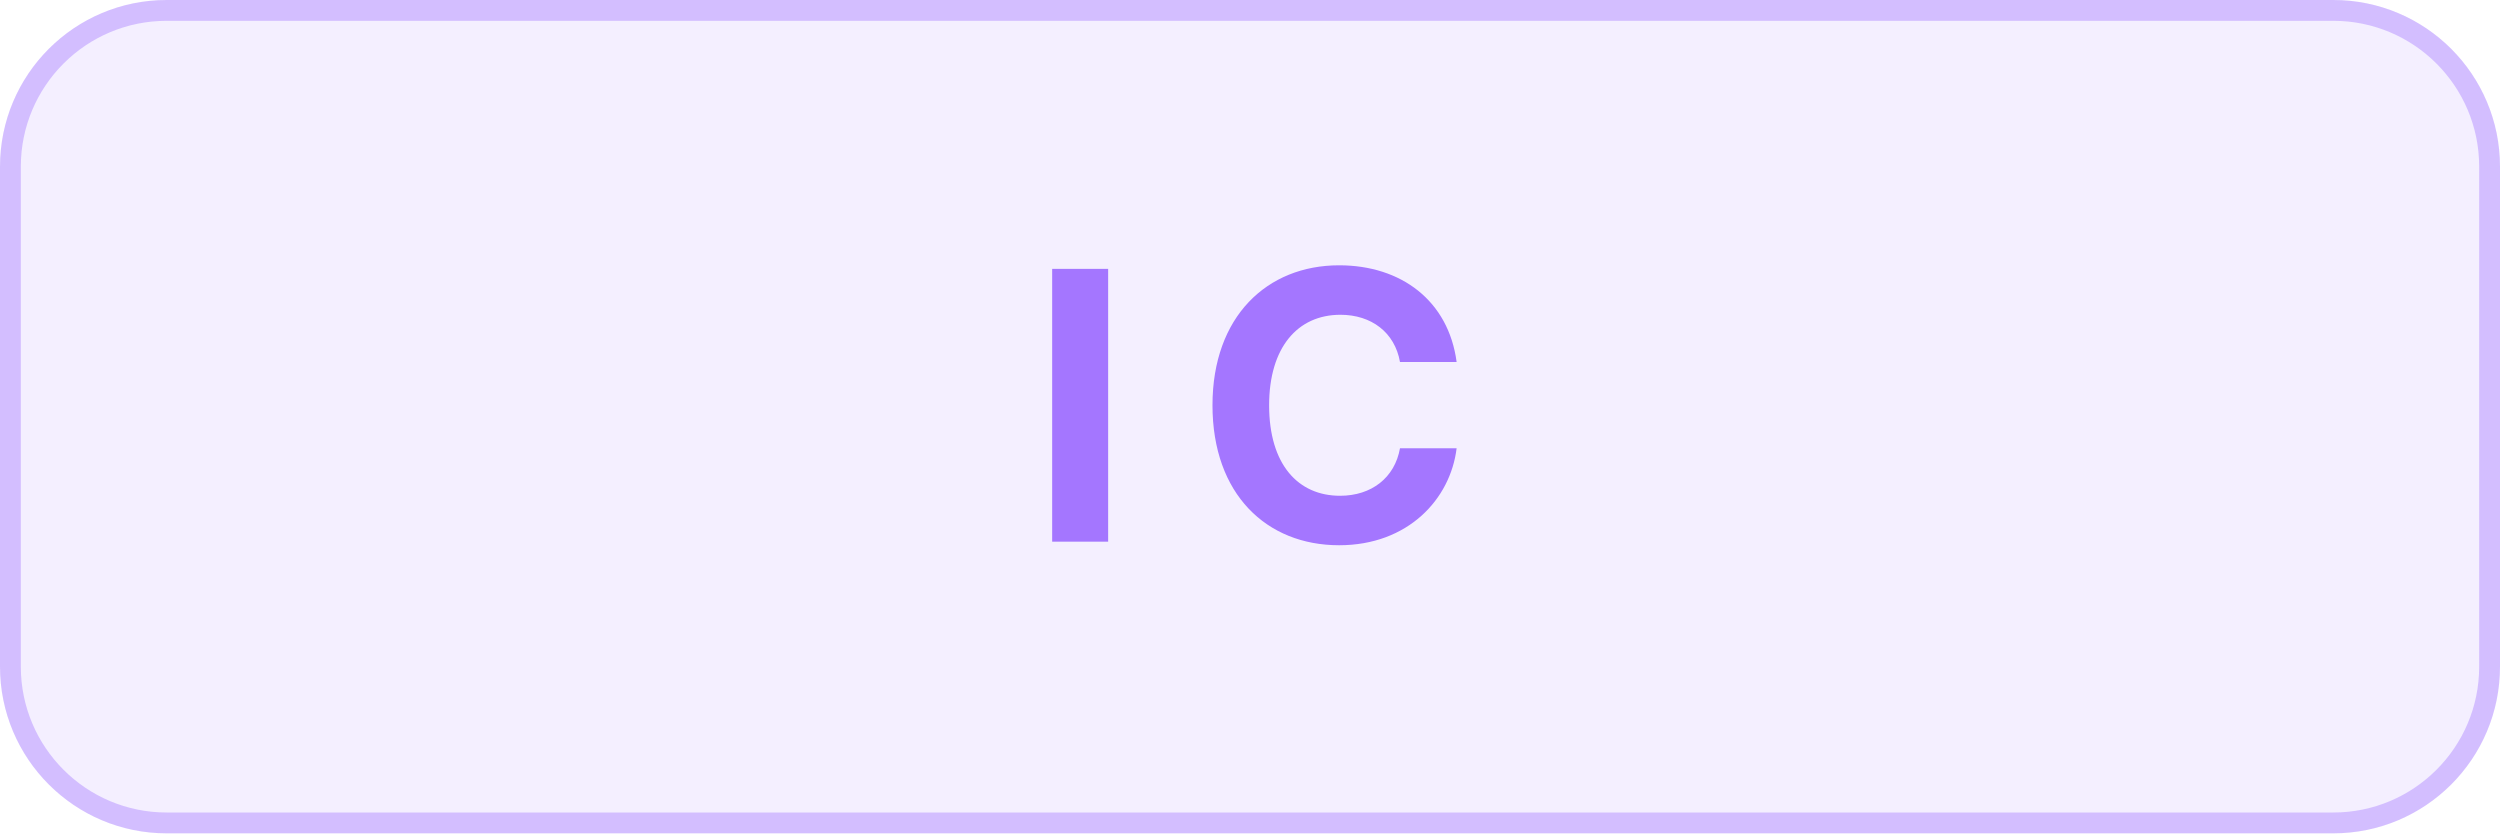
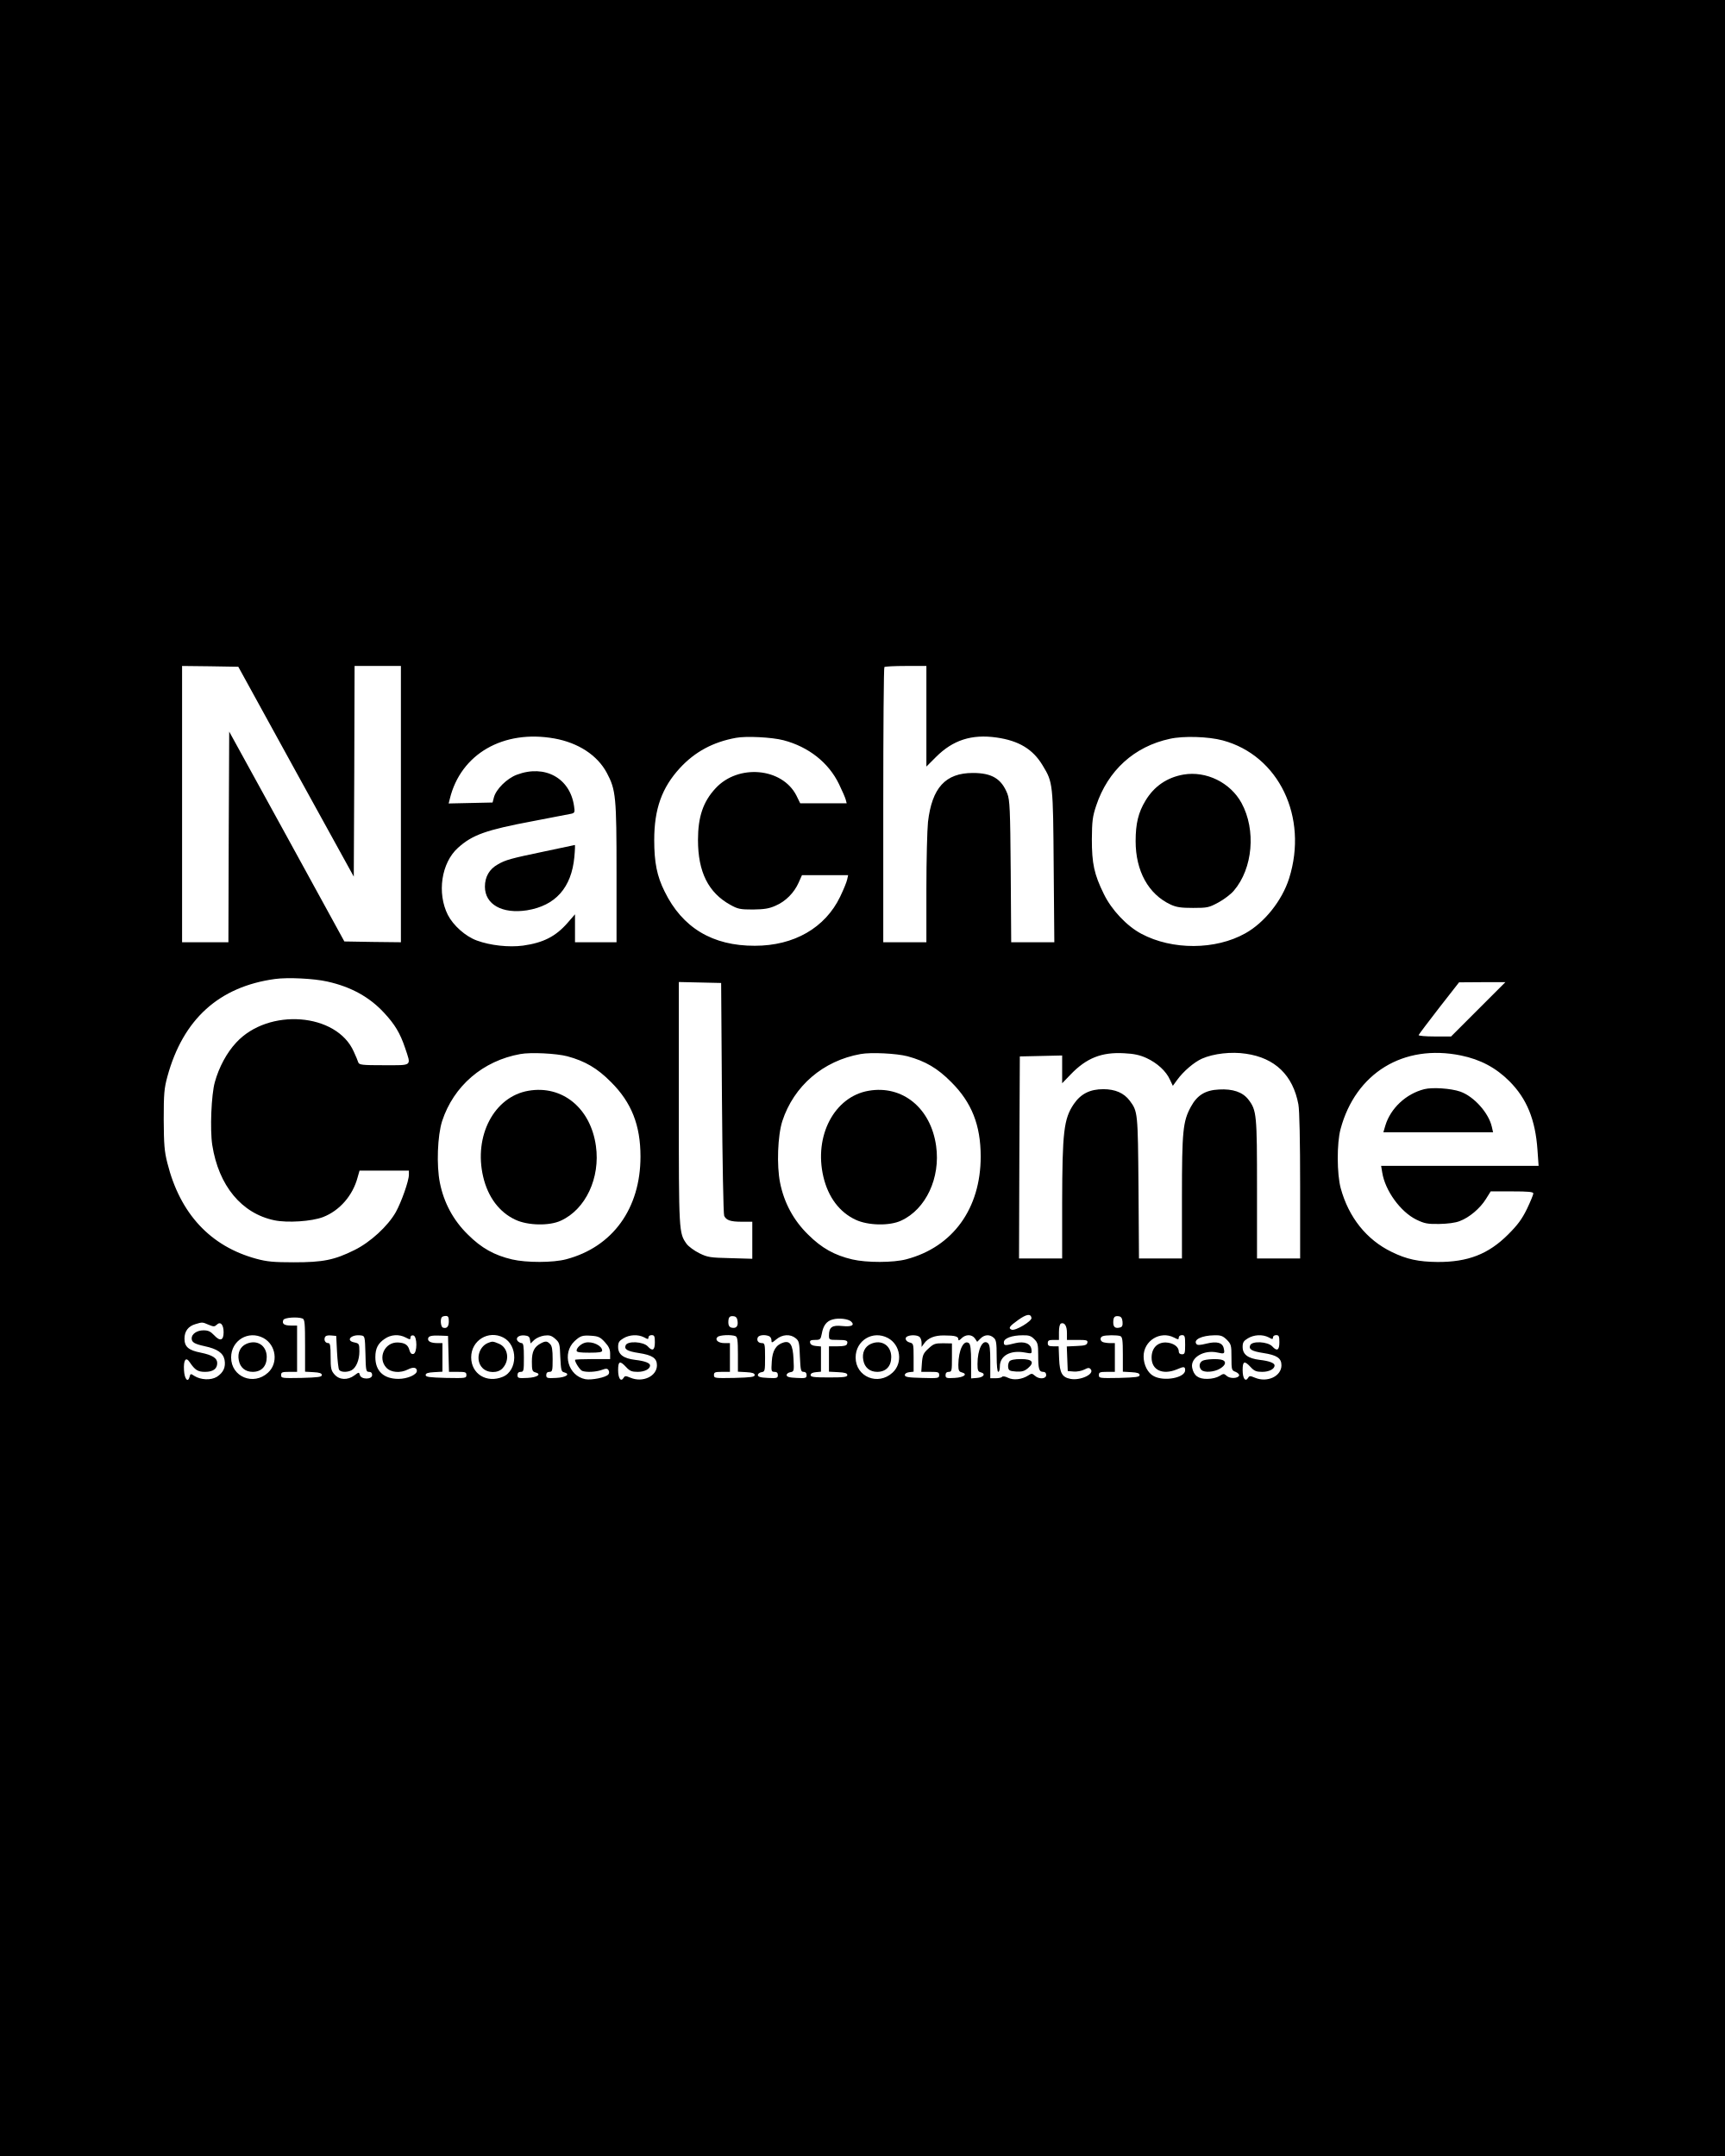
- <svg xmlns="http://www.w3.org/2000/svg" width="120" height="40" viewBox="0 0 120 40">
-   <rect width="120" height="40" rx="8" fill="#a476ff" fill-opacity="0.12" />
-   <rect x="0.5" y="0.5" width="119" height="39" rx="7.5" fill="none" stroke="#a476ff" stroke-opacity="0.4" />
-   <text x="60" y="26" font-family="system-ui, -apple-system, sans-serif" font-size="18" font-weight="700" fill="#a476ff" text-anchor="middle" letter-spacing="3">IC</text>
+ <svg xmlns="http://www.w3.org/2000/svg" version="1.0" width="1080pt" height="1350pt" viewBox="0 0 1080 1350" preserveAspectRatio="xMidYMid meet">
+   <g transform="translate(0,1350) scale(0.1,-0.1)" fill="#000000" stroke="none">
+     <path d="M0 6750 l0 -6750 5400 0 5400 0 0 6750 0 6750 -5400 0 -5400 0 0 -6750z m1853 1918 l362 -657 3 659 2 660 145 0 145 0 0 -865 0 -865 -177 2 -177 3 -360 657 -361 657 -3 -660 -2 -659 -145 0 -145 0 0 865 0 865 176 -2 176 -3 361 -657z m3947 347 l0 -315 60 60 c106 106 223 144 379 122 140 -20 228 -73 289 -175 65 -107 65 -113 69 -634 l4 -473 -135 0 -135 0 -3 443 c-3 393 -6 447 -21 487 -37 94 -97 130 -216 130 -172 0 -256 -93 -281 -307 -5 -49 -10 -238 -10 -420 l0 -333 -135 0 -135 0 0 858 c0 472 3 862 7 865 3 4 64 7 135 7 l128 0 0 -315z m-2329 -139 c150 -27 269 -105 328 -215 57 -107 61 -149 61 -628 l0 -433 -130 0 -130 0 0 87 0 88 -46 -53 c-75 -86 -152 -125 -279 -143 -90 -12 -206 1 -290 32 -71 26 -147 94 -181 160 -69 137 -41 326 63 420 91 82 175 112 473 168 118 23 225 43 238 46 20 5 22 10 16 48 -25 175 -183 262 -358 196 -62 -23 -131 -91 -144 -143 l-8 -31 -137 -3 -138 -3 7 28 c68 282 335 436 655 379z m1434 -11 c157 -41 283 -140 348 -275 20 -41 39 -85 42 -97 l6 -23 -145 0 -146 0 -24 49 c-89 174 -364 199 -506 45 -78 -84 -110 -179 -110 -324 0 -200 65 -330 203 -406 47 -26 61 -29 142 -29 71 1 101 6 141 24 63 27 116 81 144 144 l21 47 145 0 144 0 -6 -27 c-3 -16 -23 -64 -44 -108 -94 -195 -289 -307 -534 -307 -265 -1 -454 113 -565 340 -48 96 -65 182 -65 322 0 195 48 328 161 451 94 102 208 163 351 189 64 12 224 4 297 -15z m2750 -1 c351 -94 537 -480 416 -864 -44 -139 -154 -277 -274 -344 -187 -105 -458 -106 -651 -3 -91 48 -187 150 -235 249 -61 124 -75 191 -75 343 1 113 4 141 27 210 73 220 238 371 462 419 85 19 241 14 330 -10z m-5606 -1510 c149 -33 264 -97 355 -195 68 -73 101 -128 132 -220 39 -117 49 -109 -131 -109 -139 0 -156 2 -162 18 -3 9 -15 40 -28 67 -107 243 -534 276 -736 57 -59 -63 -108 -154 -134 -248 -22 -78 -31 -297 -16 -394 40 -254 183 -428 389 -471 82 -17 233 -7 304 20 104 40 187 135 217 249 l12 42 154 0 155 0 0 -26 c0 -38 -47 -171 -82 -234 -50 -88 -159 -188 -258 -237 -127 -63 -197 -77 -380 -77 -127 0 -169 4 -235 22 -288 78 -478 283 -557 599 -19 74 -22 117 -23 273 0 163 3 195 23 269 98 359 323 563 674 611 79 11 244 3 327 -16z m2471 -729 c3 -396 9 -728 14 -738 13 -28 40 -37 110 -37 l66 0 0 -116 0 -116 -137 4 c-127 3 -142 5 -195 31 -32 16 -67 42 -79 58 -49 69 -49 71 -49 881 l0 759 133 -3 132 -3 5 -720z m4735 555 l-170 -170 -103 0 c-57 0 -102 4 -100 9 2 5 59 81 128 170 l125 160 145 1 145 0 -170 -170z m-5703 -294 c111 -30 188 -75 273 -161 129 -128 185 -271 185 -467 0 -325 -174 -566 -465 -643 -81 -22 -250 -22 -339 -1 -111 26 -192 71 -277 156 -91 89 -150 199 -175 324 -22 109 -15 295 14 386 72 220 255 378 490 420 65 12 225 4 294 -14z m2130 0 c111 -30 188 -75 273 -161 129 -128 185 -271 185 -467 0 -325 -174 -566 -465 -643 -81 -22 -250 -22 -339 -1 -111 26 -192 71 -277 156 -91 89 -150 199 -175 324 -22 109 -15 295 14 386 72 220 255 378 490 420 65 12 225 4 294 -14z m1496 -11 c67 -31 123 -82 147 -136 l18 -38 27 37 c39 54 106 111 155 133 72 32 185 45 275 31 183 -26 295 -135 329 -317 7 -37 11 -231 11 -512 l0 -453 -135 0 -135 0 0 433 c0 469 -2 494 -54 562 -36 47 -98 68 -184 63 -86 -4 -137 -36 -176 -108 -50 -92 -56 -150 -56 -567 l0 -383 -134 0 -135 0 -3 443 c-4 471 -4 477 -55 545 -36 48 -91 72 -165 72 -84 0 -141 -29 -185 -93 -63 -93 -72 -175 -73 -619 l0 -348 -135 0 -135 0 2 633 3 632 133 3 132 3 0 -87 0 -87 53 55 c99 103 194 141 335 133 62 -3 98 -11 140 -30z m1969 16 c122 -25 219 -77 303 -161 109 -109 163 -241 176 -431 l7 -99 -493 0 -493 0 7 -42 c18 -113 114 -246 214 -295 50 -24 68 -28 142 -27 53 1 102 7 129 18 60 22 128 80 164 138 l30 48 133 0 c104 0 134 -3 134 -13 0 -7 -18 -51 -40 -97 -32 -65 -58 -100 -118 -160 -123 -123 -252 -173 -442 -172 -118 1 -194 17 -287 63 -157 76 -269 216 -319 399 -24 89 -25 281 -1 370 94 351 394 535 754 461z m-2689 -1643 c4 -20 -101 -83 -124 -74 -23 9 -15 21 41 61 52 37 78 41 83 13z m-3648 -22 c0 -33 -13 -47 -37 -39 -14 5 -18 55 -6 66 3 4 15 7 25 7 14 0 18 -8 18 -34z m1808 0 c4 -32 -10 -46 -39 -39 -13 4 -19 14 -19 32 0 34 8 43 35 39 14 -2 21 -12 23 -32z m2410 -2 c2 -23 -2 -33 -15 -36 -30 -8 -43 2 -43 31 0 34 8 43 35 39 14 -2 21 -12 23 -34z m-5134 20 c14 -5 16 -30 16 -170 l0 -163 53 -3 c38 -2 52 -7 52 -18 0 -12 -22 -15 -127 -18 -123 -2 -128 -2 -128 18 0 17 6 20 50 20 l50 0 0 145 0 145 -39 0 c-42 0 -57 11 -47 35 6 15 88 21 120 9z m3435 -19 c24 -23 3 -34 -56 -28 -63 7 -83 -7 -83 -59 0 -27 2 -28 53 -28 58 0 68 -4 60 -26 -3 -10 -22 -14 -59 -14 l-54 0 0 -80 0 -79 58 -3 c43 -2 57 -7 57 -18 0 -12 -19 -15 -115 -15 -96 0 -115 3 -115 15 0 10 12 16 33 18 l32 3 0 79 0 79 -32 3 c-22 2 -34 9 -36 21 -3 13 4 17 31 17 32 0 35 3 42 38 9 52 30 80 68 90 39 11 97 4 116 -13z m-4023 -20 c32 -13 37 -13 51 0 23 23 43 1 43 -47 0 -52 -22 -59 -59 -19 -23 24 -37 31 -67 31 -41 0 -74 -23 -74 -50 0 -25 17 -35 80 -49 80 -17 117 -42 126 -86 8 -46 -7 -79 -48 -106 -38 -23 -101 -20 -142 6 -22 15 -24 14 -29 -6 -10 -39 -32 -15 -35 41 -4 65 12 87 36 50 33 -49 51 -60 96 -60 50 0 76 19 76 55 0 31 -30 50 -102 65 -78 15 -103 37 -103 88 0 47 24 78 69 91 43 13 43 13 82 -4z m5374 -51 l0 -44 66 0 c57 0 65 -2 62 -17 -3 -15 -16 -19 -66 -21 l-63 -3 3 -77 3 -77 37 -3 c20 -2 50 4 66 12 25 13 32 13 41 2 25 -30 -65 -72 -127 -60 -52 10 -67 36 -71 125 l-3 79 -34 0 c-27 0 -34 4 -34 20 0 16 7 20 35 20 l35 0 0 49 c0 30 5 51 13 54 22 8 37 -15 37 -59z m-5031 -32 c80 -43 95 -157 29 -217 -91 -84 -231 -26 -231 95 0 107 108 172 202 122z m461 -87 c3 -55 9 -106 13 -112 10 -16 51 -17 78 -3 29 16 49 64 49 118 0 47 -2 50 -30 56 -60 11 -21 53 41 44 23 -3 24 -6 27 -115 2 -105 4 -113 22 -113 13 0 20 -7 20 -20 0 -29 -69 -29 -77 0 -5 19 -6 19 -34 -2 -43 -32 -95 -29 -125 6 -21 24 -24 37 -24 112 0 66 -3 84 -14 84 -19 0 -29 17 -22 36 4 10 16 14 38 12 l33 -3 5 -100z m430 90 c27 -14 30 -14 30 0 0 10 7 15 18 13 25 -5 25 -111 0 -116 -12 -2 -19 5 -24 22 -9 35 -28 48 -74 50 -83 2 -127 -98 -71 -158 29 -31 88 -35 135 -11 33 17 56 13 56 -9 0 -24 -60 -50 -115 -50 -93 0 -145 49 -145 136 0 55 17 87 59 115 39 27 89 30 131 8z m268 -102 l3 -113 54 0 c49 0 55 -2 55 -20 0 -20 -5 -20 -127 -18 -106 3 -128 6 -128 18 0 11 14 16 53 18 l52 3 0 90 0 89 -29 0 c-39 0 -61 9 -61 25 0 19 18 24 75 22 l50 -2 3 -112z m343 102 c93 -48 91 -207 -3 -246 -101 -42 -198 18 -198 122 0 106 108 172 201 124z m167 -13 l4 -24 23 22 c13 12 41 24 62 27 32 4 45 1 69 -20 27 -24 29 -30 32 -115 4 -80 6 -91 24 -95 42 -11 12 -32 -50 -35 -57 -3 -62 -1 -62 18 0 13 7 20 20 20 18 0 20 7 20 79 0 59 -4 84 -16 95 -18 19 -28 20 -57 5 -42 -22 -57 -51 -57 -115 0 -54 3 -62 21 -67 43 -11 14 -32 -49 -35 -57 -3 -62 -1 -62 18 0 13 7 20 20 20 19 0 20 7 20 90 0 70 -3 90 -14 90 -7 0 -18 6 -25 13 -16 20 8 39 44 35 23 -2 31 -9 33 -26z m469 -16 c24 -26 33 -45 33 -71 l0 -35 -110 0 c-60 0 -110 -2 -110 -5 0 -16 31 -63 45 -69 27 -10 86 -7 122 6 28 10 36 10 43 -2 5 -9 5 -19 -1 -26 -15 -19 -105 -37 -144 -30 -108 21 -148 162 -68 238 37 34 49 38 107 34 42 -3 55 -9 83 -40z m246 30 c23 -13 27 -13 27 0 0 8 9 14 20 14 17 0 20 -7 20 -45 0 -50 -15 -58 -44 -26 -28 31 -128 36 -139 7 -10 -25 11 -37 82 -48 85 -13 114 -32 114 -77 0 -68 -88 -110 -165 -78 -31 13 -36 13 -44 -1 -17 -27 -34 -3 -34 49 0 57 11 61 50 19 23 -25 36 -30 73 -30 43 0 77 18 77 40 0 15 -32 28 -93 35 -74 9 -107 34 -107 81 0 28 6 38 33 54 38 23 91 26 130 6z m571 8 c13 -5 16 -25 16 -115 l0 -108 53 -3 c38 -2 52 -7 52 -18 0 -12 -22 -15 -127 -18 -123 -2 -128 -2 -128 18 0 17 6 20 50 20 l50 0 0 90 0 90 -34 0 c-39 0 -62 20 -44 38 13 13 85 16 112 6z m210 0 c9 -3 16 -15 16 -26 0 -18 2 -18 31 6 37 31 87 34 120 7 22 -17 24 -29 27 -115 4 -86 6 -96 23 -96 12 0 19 -7 19 -20 0 -19 -5 -21 -62 -18 -48 2 -63 7 -63 18 0 8 11 16 24 18 22 4 23 6 19 84 -4 87 -21 114 -62 102 -47 -14 -70 -50 -74 -119 -4 -61 -3 -65 17 -65 14 0 21 -6 21 -20 0 -19 -5 -21 -62 -18 -48 2 -63 7 -63 18 0 8 10 16 23 18 21 3 22 8 22 93 0 81 -2 89 -19 89 -23 0 -35 15 -27 35 6 15 42 20 70 9z m745 -12 c80 -43 95 -157 29 -217 -91 -84 -231 -26 -231 95 0 107 108 172 202 122z m199 6 c7 -7 12 -23 12 -37 l0 -25 16 22 c24 34 66 51 125 50 68 0 89 -6 89 -24 0 -10 5 -9 20 6 26 26 65 26 84 -1 l14 -21 21 21 c25 25 58 27 83 4 15 -13 18 -32 18 -115 0 -59 4 -98 10 -98 6 0 10 15 10 34 0 67 66 104 157 87 43 -8 44 -8 41 18 -4 38 -44 54 -100 41 -67 -17 -73 -17 -73 5 0 25 50 44 118 44 38 1 53 -4 72 -24 22 -21 25 -33 25 -99 0 -87 5 -106 31 -106 12 0 19 -7 19 -20 0 -25 -45 -28 -71 -4 -17 15 -21 15 -42 1 -39 -25 -92 -31 -126 -14 -18 9 -33 11 -37 6 -3 -5 -21 -9 -40 -9 l-34 0 0 104 c0 80 -3 106 -15 116 -32 27 -65 -39 -65 -131 0 -39 3 -48 21 -52 33 -9 17 -32 -24 -35 l-37 -3 0 104 c0 75 -4 108 -13 116 -33 26 -66 -42 -67 -135 0 -34 4 -43 21 -47 41 -11 14 -32 -44 -35 -52 -3 -57 -1 -57 18 0 13 7 20 20 20 19 0 20 7 20 89 l0 89 -56 1 c-49 0 -59 -3 -91 -33 -31 -28 -37 -40 -41 -89 l-4 -57 56 0 c50 0 56 -2 56 -20 0 -20 -5 -21 -107 -18 -88 2 -108 6 -108 18 0 9 11 16 28 18 l27 3 0 89 c0 85 -1 88 -25 94 -26 7 -34 31 -12 39 23 10 63 7 75 -5z m1256 6 c13 -5 16 -25 16 -115 l0 -108 53 -3 c38 -2 52 -7 52 -18 0 -12 -22 -15 -127 -18 -123 -2 -128 -2 -128 18 0 17 6 20 50 20 l50 0 0 90 0 90 -29 0 c-16 0 -36 3 -45 6 -19 7 -21 30 -3 37 18 8 93 8 111 1z m336 -9 c27 -14 30 -14 30 0 0 8 9 15 20 15 18 0 20 -7 20 -60 0 -53 -2 -60 -20 -60 -13 0 -20 7 -20 18 0 30 -35 54 -81 56 -54 1 -89 -36 -89 -95 0 -78 69 -110 157 -74 46 20 53 19 53 -5 0 -47 -131 -72 -196 -37 -38 19 -64 71 -64 124 0 98 104 162 190 118z m331 -14 c27 -28 29 -34 29 -110 0 -78 1 -82 26 -91 14 -6 24 -16 22 -23 -7 -19 -58 -21 -78 -2 -17 15 -20 15 -45 -1 -16 -10 -47 -18 -76 -18 -56 -1 -85 20 -95 70 -12 63 73 114 158 95 44 -10 47 -8 40 25 -7 37 -43 47 -108 31 -40 -10 -57 -11 -63 -3 -22 27 33 54 112 55 41 1 53 -4 78 -28z m262 15 c23 -13 27 -13 27 0 0 8 9 14 20 14 17 0 20 -7 20 -45 0 -50 -15 -58 -44 -26 -28 31 -128 36 -139 7 -10 -25 11 -37 82 -48 85 -13 114 -32 114 -77 0 -68 -88 -110 -165 -78 -31 13 -36 13 -44 -1 -17 -27 -34 -3 -34 49 0 57 11 61 50 19 23 -25 36 -30 73 -30 43 0 77 18 77 40 0 15 -32 28 -93 35 -74 9 -107 34 -107 81 0 28 6 38 33 54 38 23 91 26 130 6z" />
+     <path d="M3415 8170 c-220 -46 -249 -54 -299 -83 -52 -29 -80 -77 -80 -139 0 -111 108 -172 263 -148 179 29 279 142 297 334 4 42 5 76 3 75 -2 0 -85 -18 -184 -39z" />
+     <path d="M7410 8650 c-103 -18 -184 -73 -238 -163 -45 -74 -62 -144 -62 -254 0 -187 80 -332 219 -397 37 -17 65 -21 141 -21 89 0 99 2 158 34 35 19 79 52 97 74 119 139 140 380 48 549 -70 128 -221 202 -363 178z" />
+     <path d="M3308 6670 c-214 -37 -343 -282 -283 -538 30 -128 101 -223 203 -270 77 -36 212 -39 284 -5 155 71 247 268 219 467 -33 238 -211 383 -423 346z" />
+     <path d="M5438 6670 c-214 -37 -343 -282 -283 -538 30 -128 101 -223 203 -270 77 -36 212 -39 284 -5 155 71 247 268 219 467 -33 238 -211 383 -423 346z" />
+     <path d="M8917 6680 c-114 -29 -210 -119 -243 -226 l-13 -44 343 0 344 0 -8 35 c-20 87 -112 190 -198 220 -58 20 -174 28 -225 15z" />
+     <path d="M1542 5085 c-38 -17 -56 -56 -47 -102 8 -46 41 -73 87 -73 55 0 88 35 88 93 0 72 -61 112 -128 82z" />
+     <path d="M3055 5091 c-60 -25 -79 -110 -35 -156 32 -34 98 -35 127 -2 46 50 34 129 -23 153 -38 16 -41 16 -69 5z" />
+     <path d="M3665 5093 c-26 -6 -55 -32 -55 -50 0 -10 20 -13 80 -13 60 0 80 3 80 13 0 31 -61 60 -105 50z" />
+     <path d="M5452 5085 c-38 -17 -56 -56 -47 -102 8 -46 41 -73 87 -73 55 0 88 35 88 93 0 72 -61 112 -128 82z" />
+     <path d="M6320 4976 c-6 -8 -10 -25 -8 -38 3 -20 10 -23 49 -26 38 -2 52 2 75 21 43 37 28 57 -44 57 -40 0 -64 -5 -72 -14z" />
+     <path d="M7528 4979 c-21 -12 -23 -40 -6 -57 18 -18 79 -14 116 8 35 21 42 44 16 54 -25 10 -107 6 -126 -5z" />
+   </g>
</svg>
